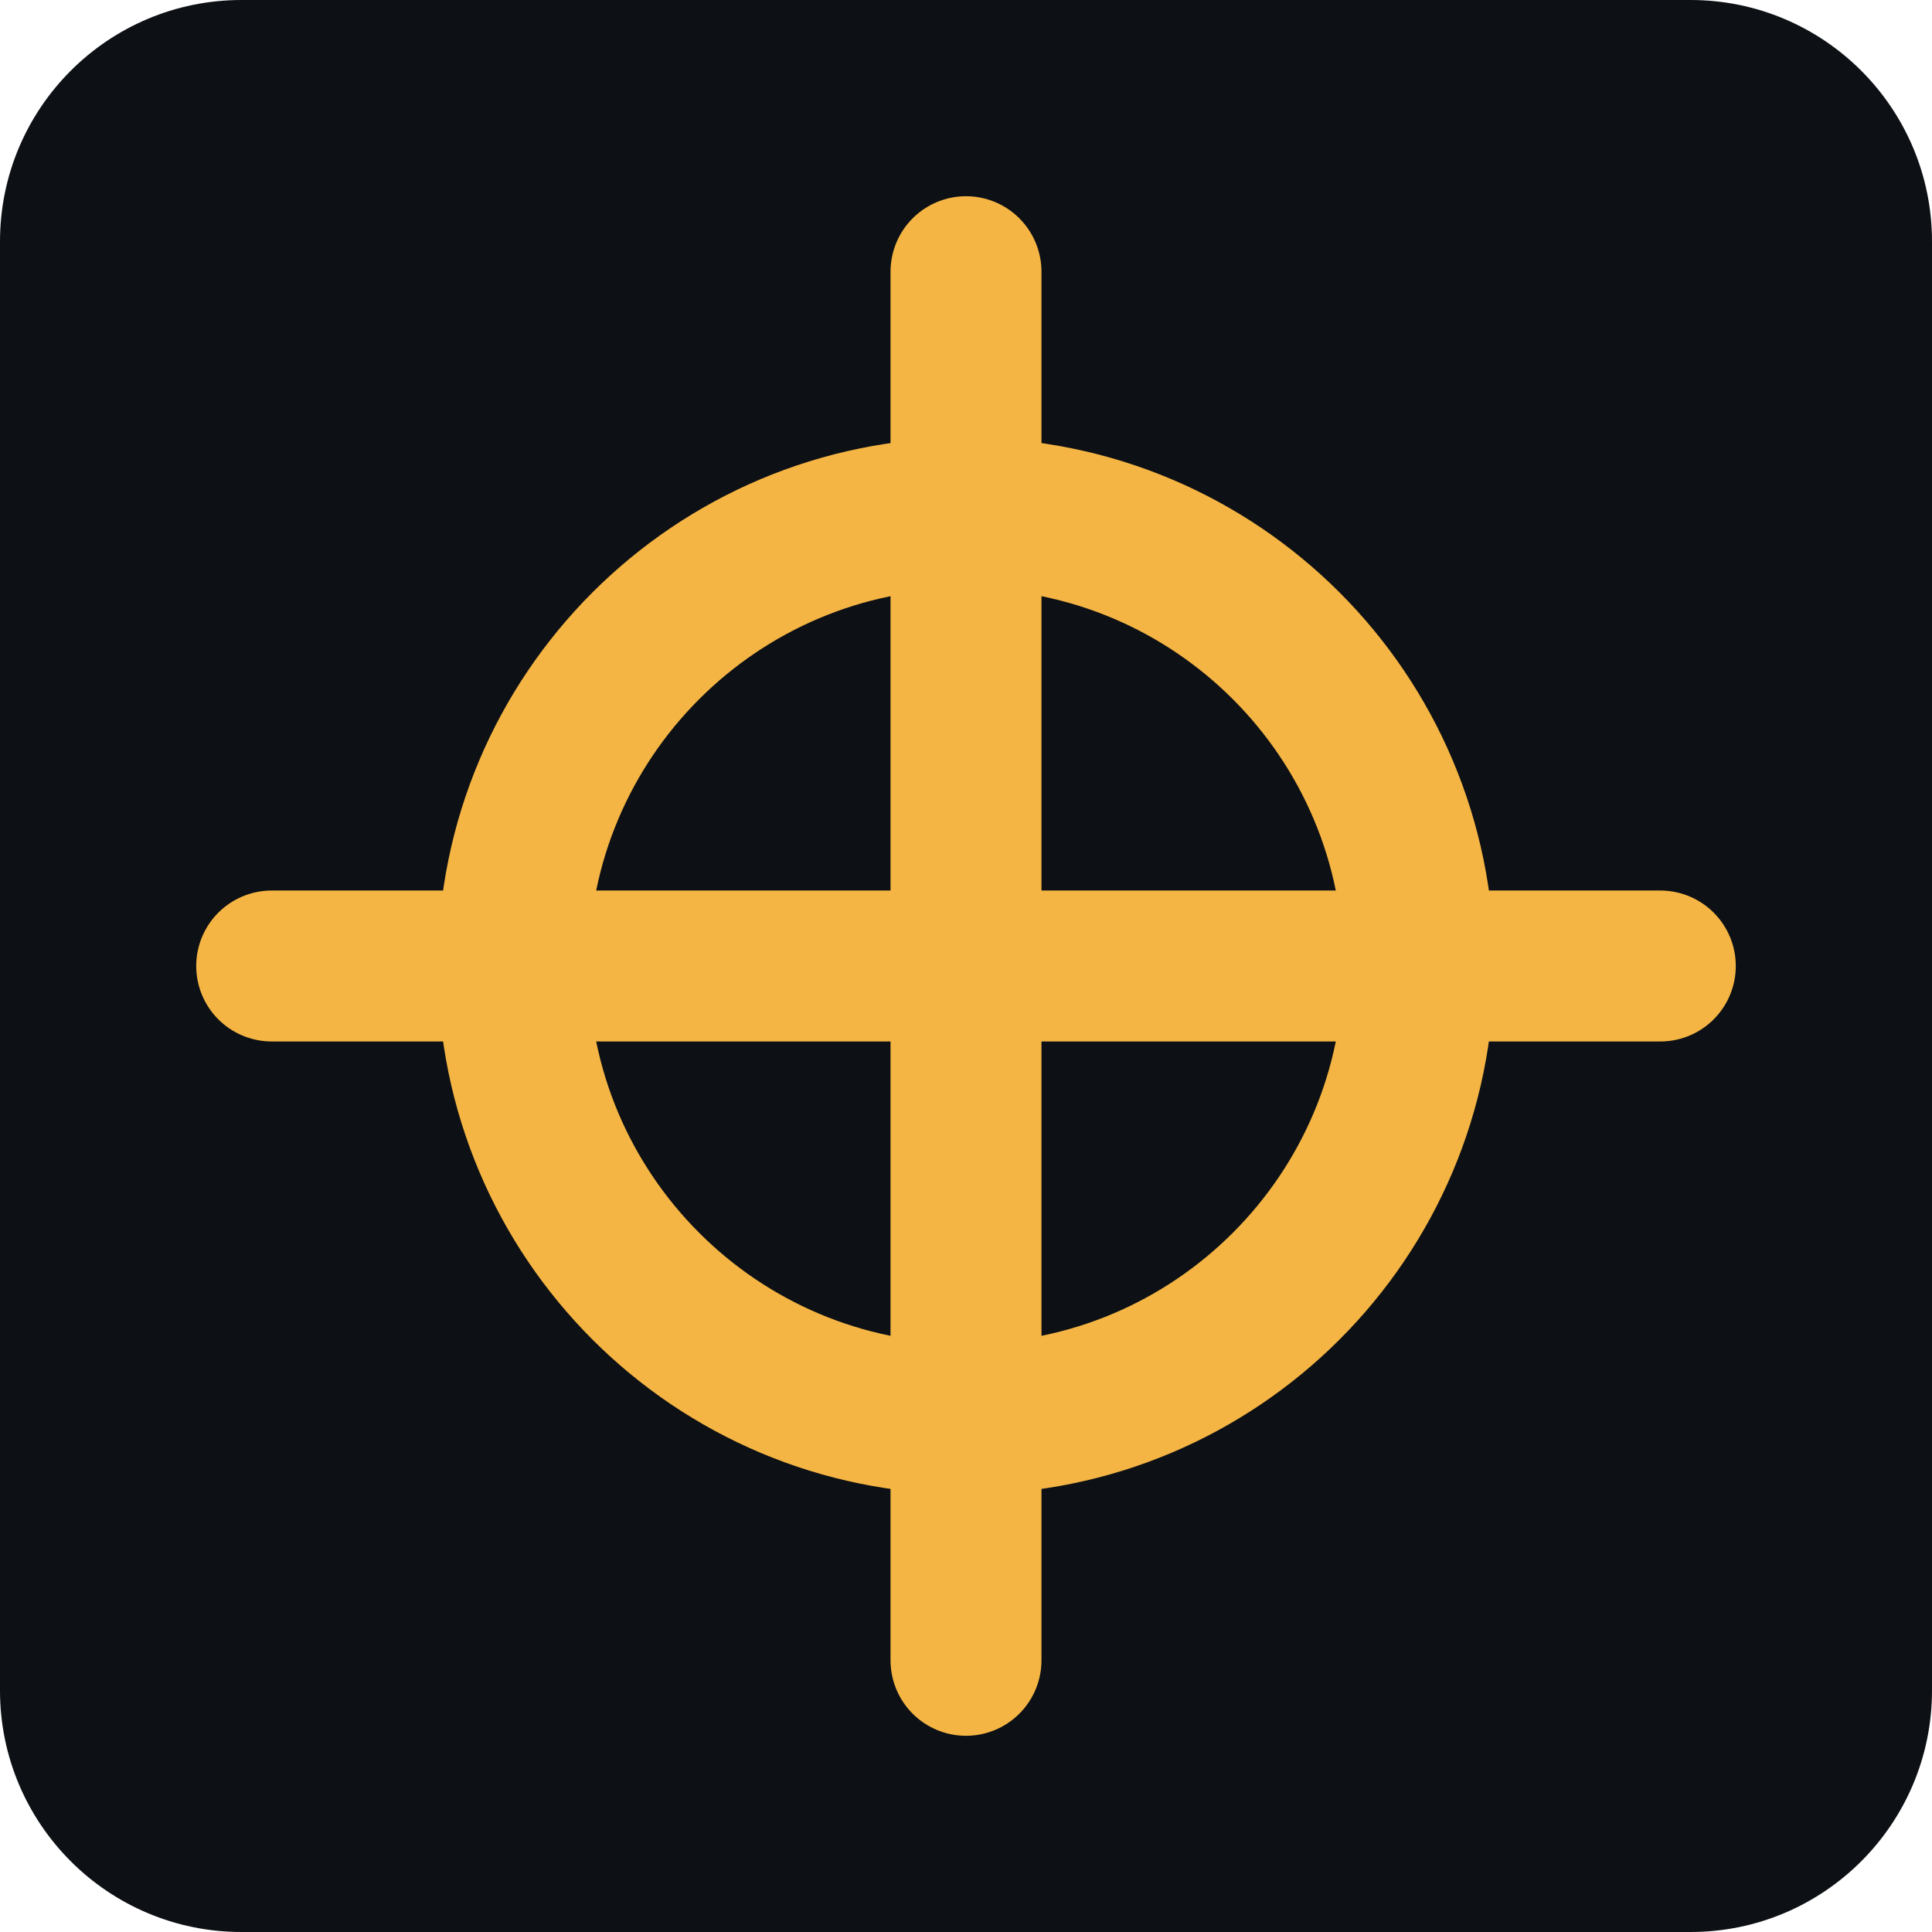
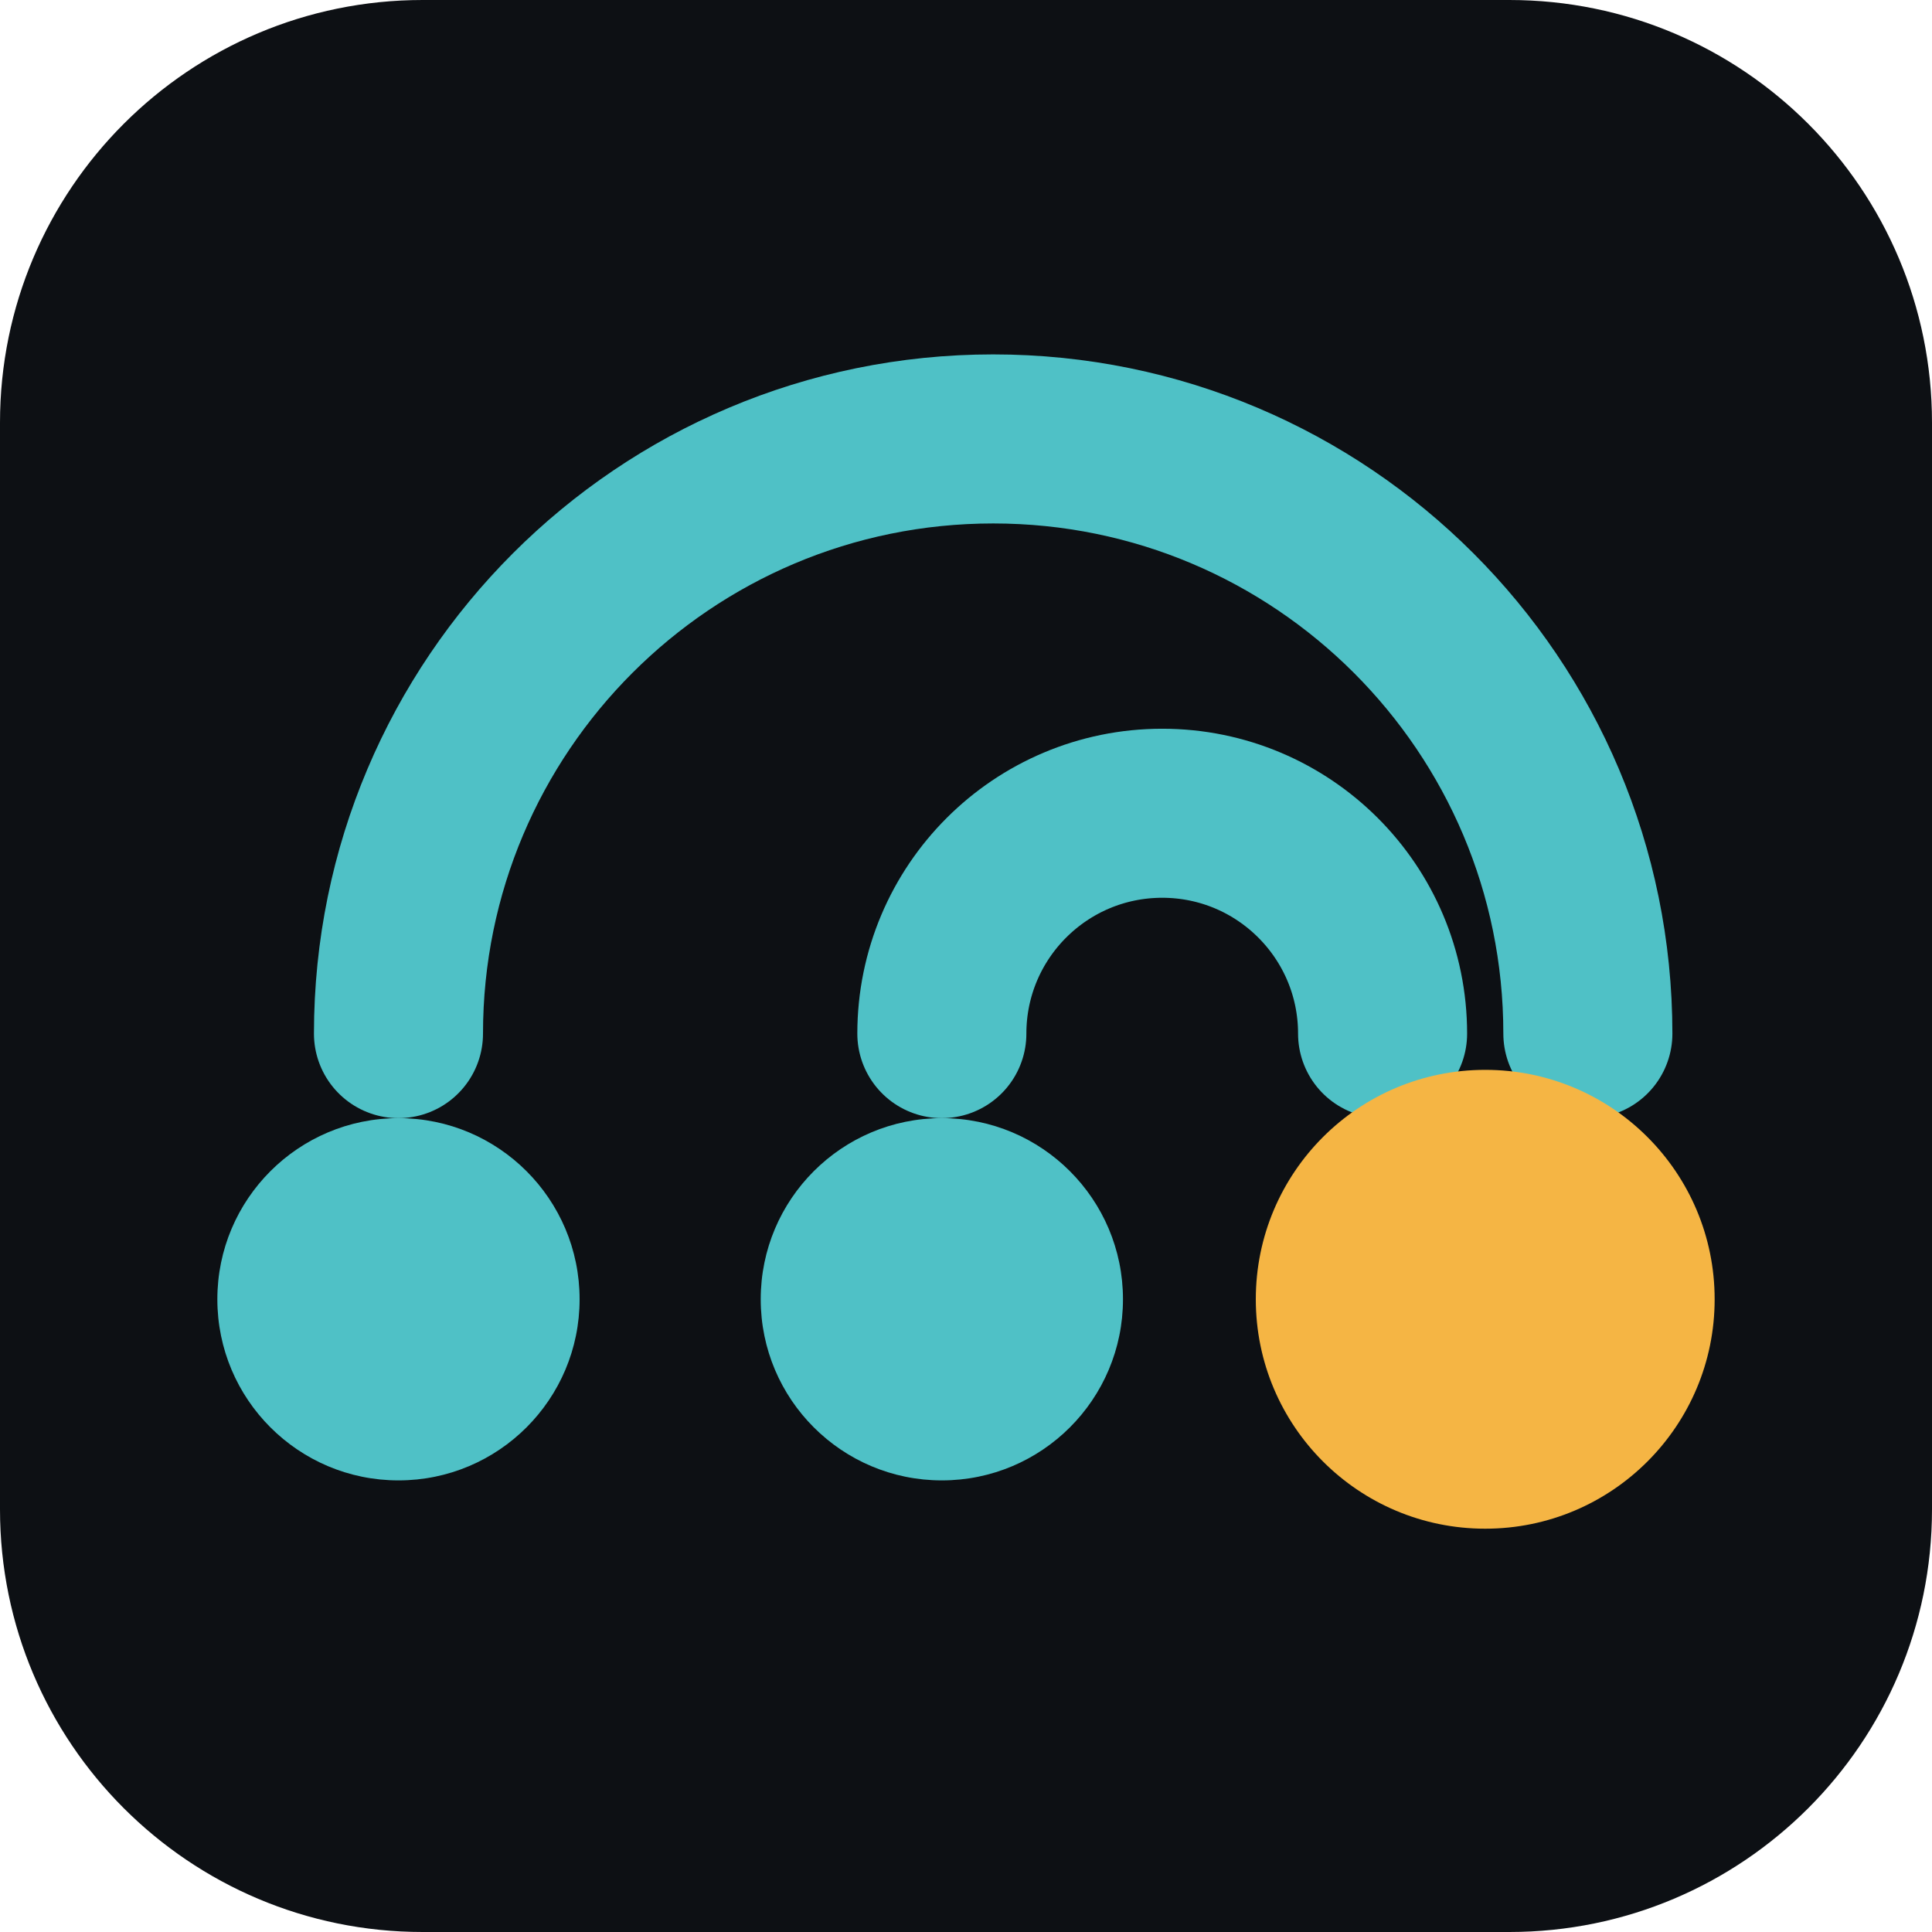
<svg xmlns="http://www.w3.org/2000/svg" viewBox="0 0 32 32">
-   <rect width="32" height="32" rx="4" fill="#0d1014" />
-   <circle cx="16" cy="16" r="7.5" fill="none" stroke="#f5b544" stroke-width="2.5" />
-   <path d="M16 4.5v23M4.5 16h23" stroke="#f5b544" stroke-width="2.5" stroke-linecap="round" />
+   <rect width="32" height="32" rx="7" fill="#0d1014" />
+   <g fill="none" stroke="#4fc1c6" stroke-width="2.8" stroke-linecap="round">
+     <path d="M26.3 17.12A9.85 9.85 0 0 0 6.6 17.12" />
+     <path d="M22.9 17.12A3.65 3.65 0 0 0 15.6 17.12" />
+   </g>
+   <circle cx="6.6" cy="21.52" r="3.0" fill="#4fc1c6" />
+   <circle cx="15.6" cy="21.52" r="3.0" fill="#4fc1c6" />
+   <circle cx="24.6" cy="21.52" r="3.8" fill="#f5b544" />
</svg>
